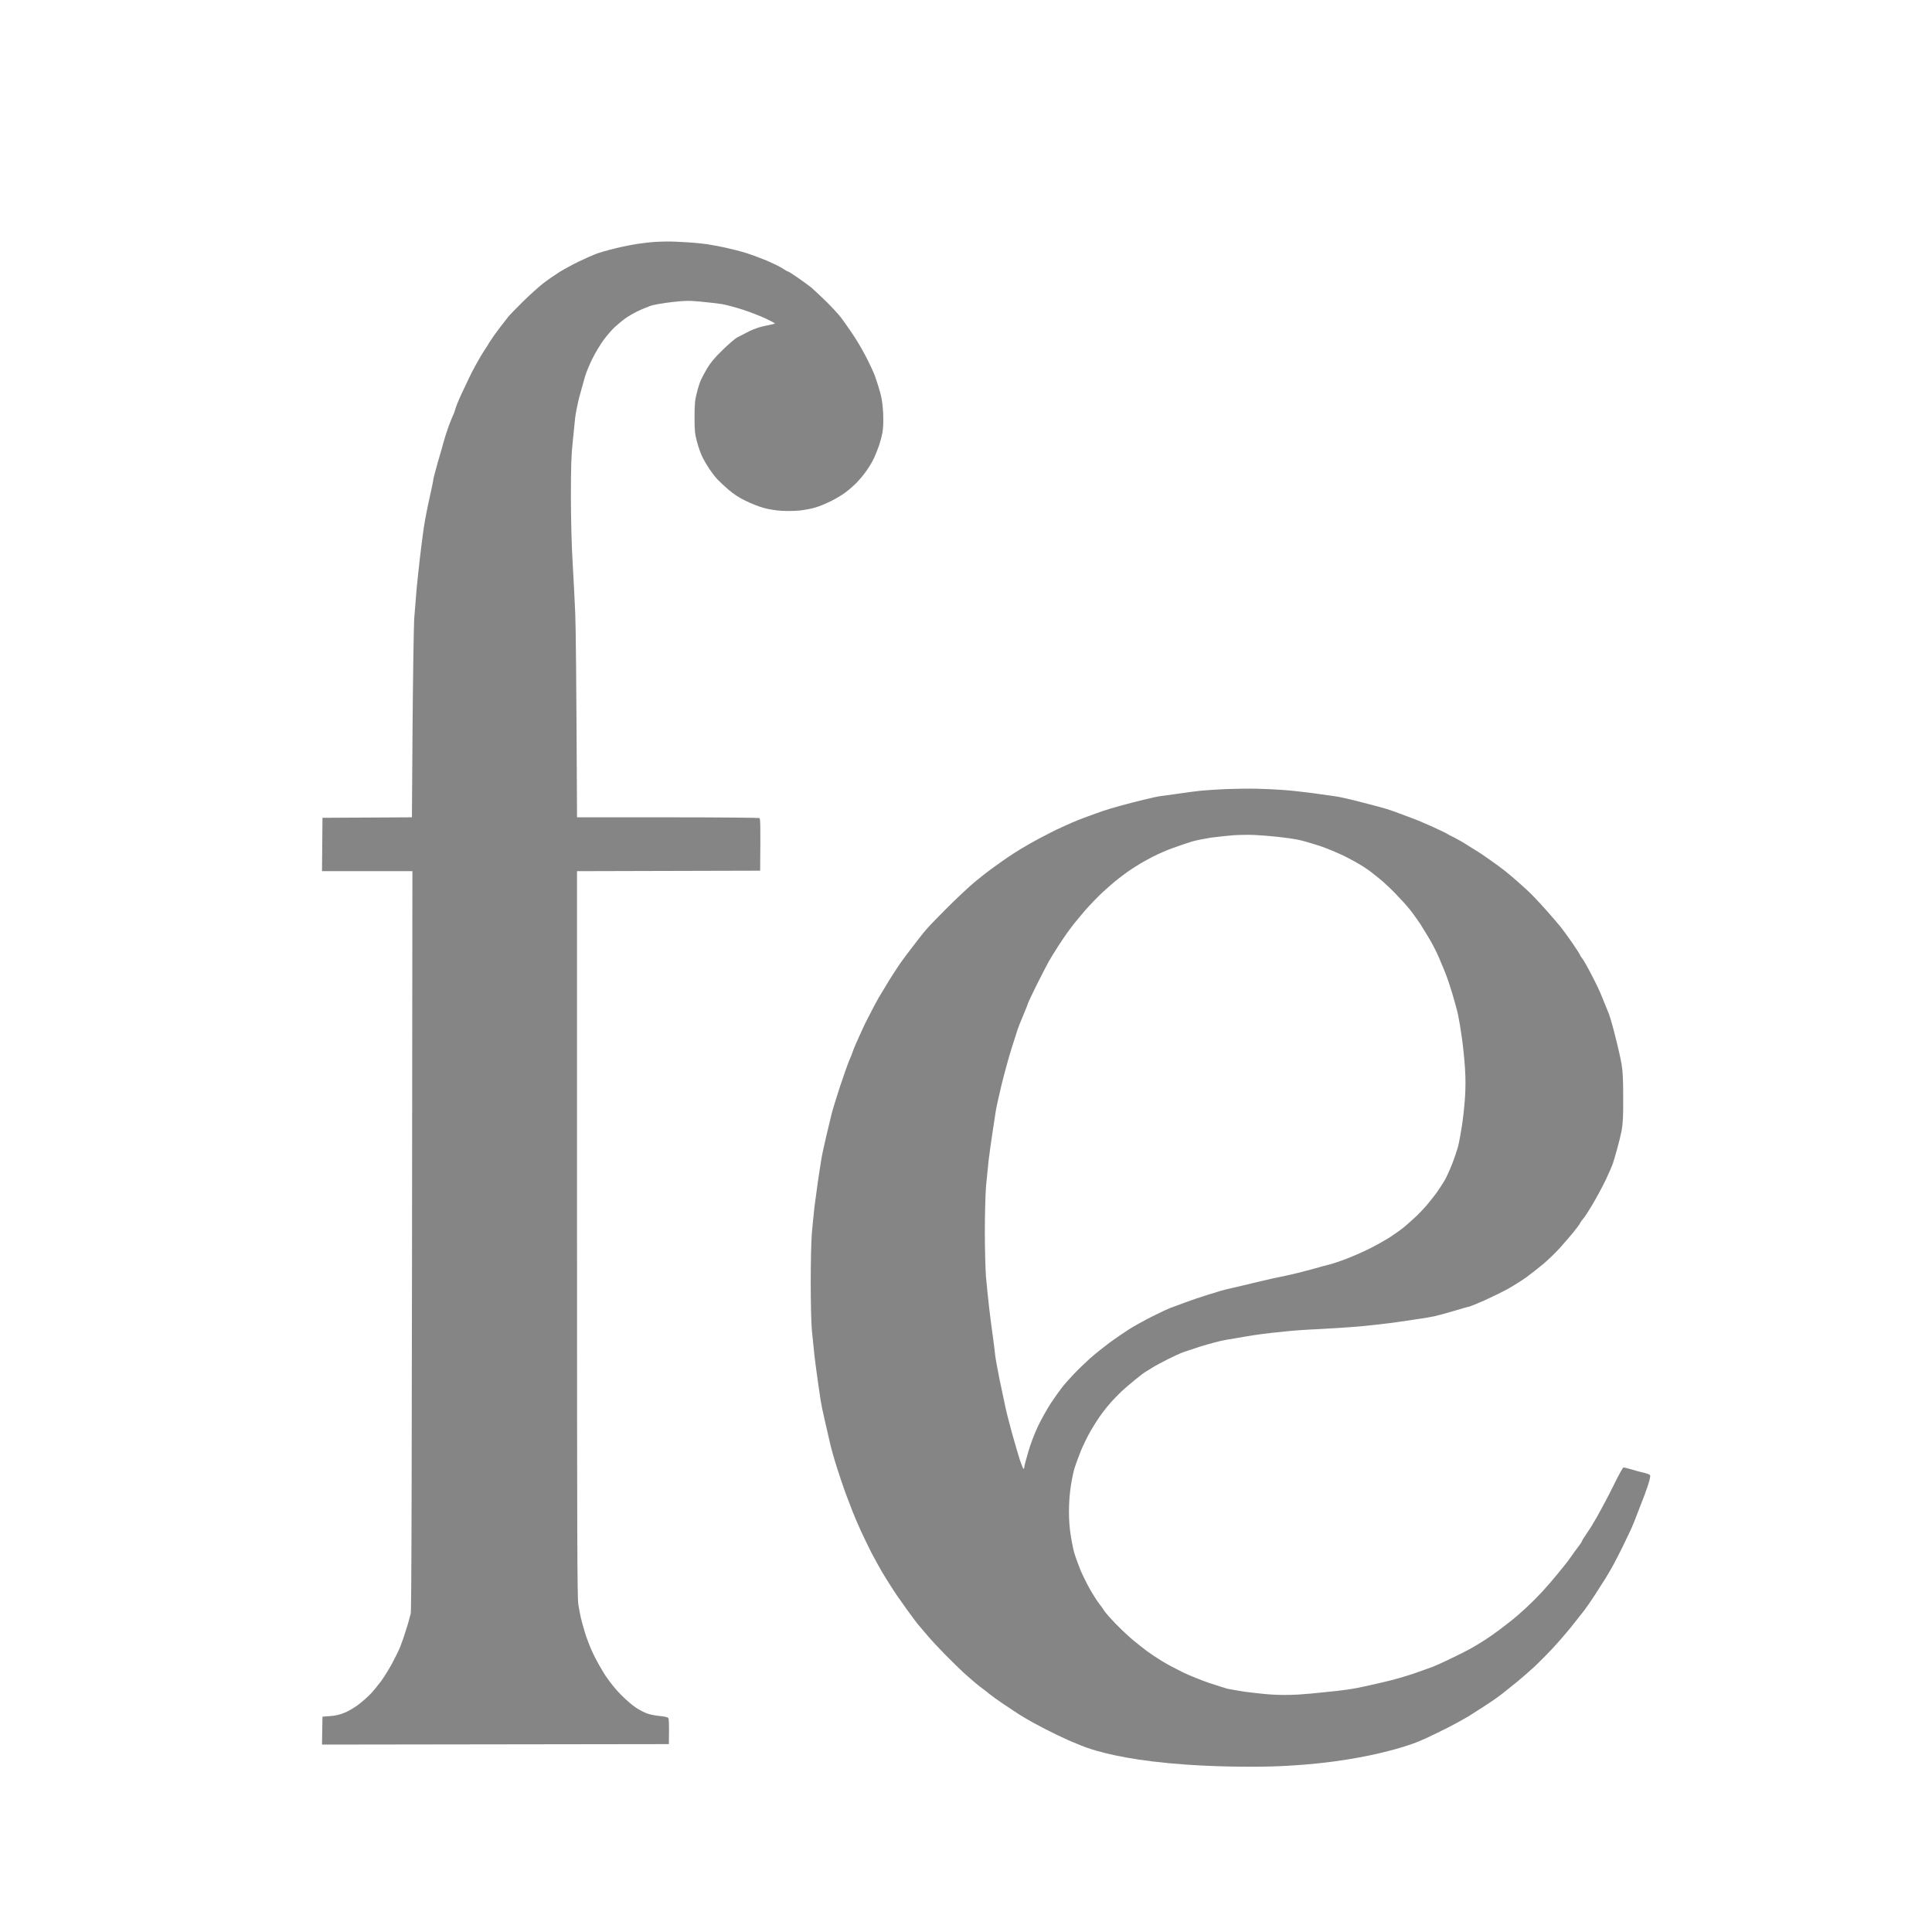
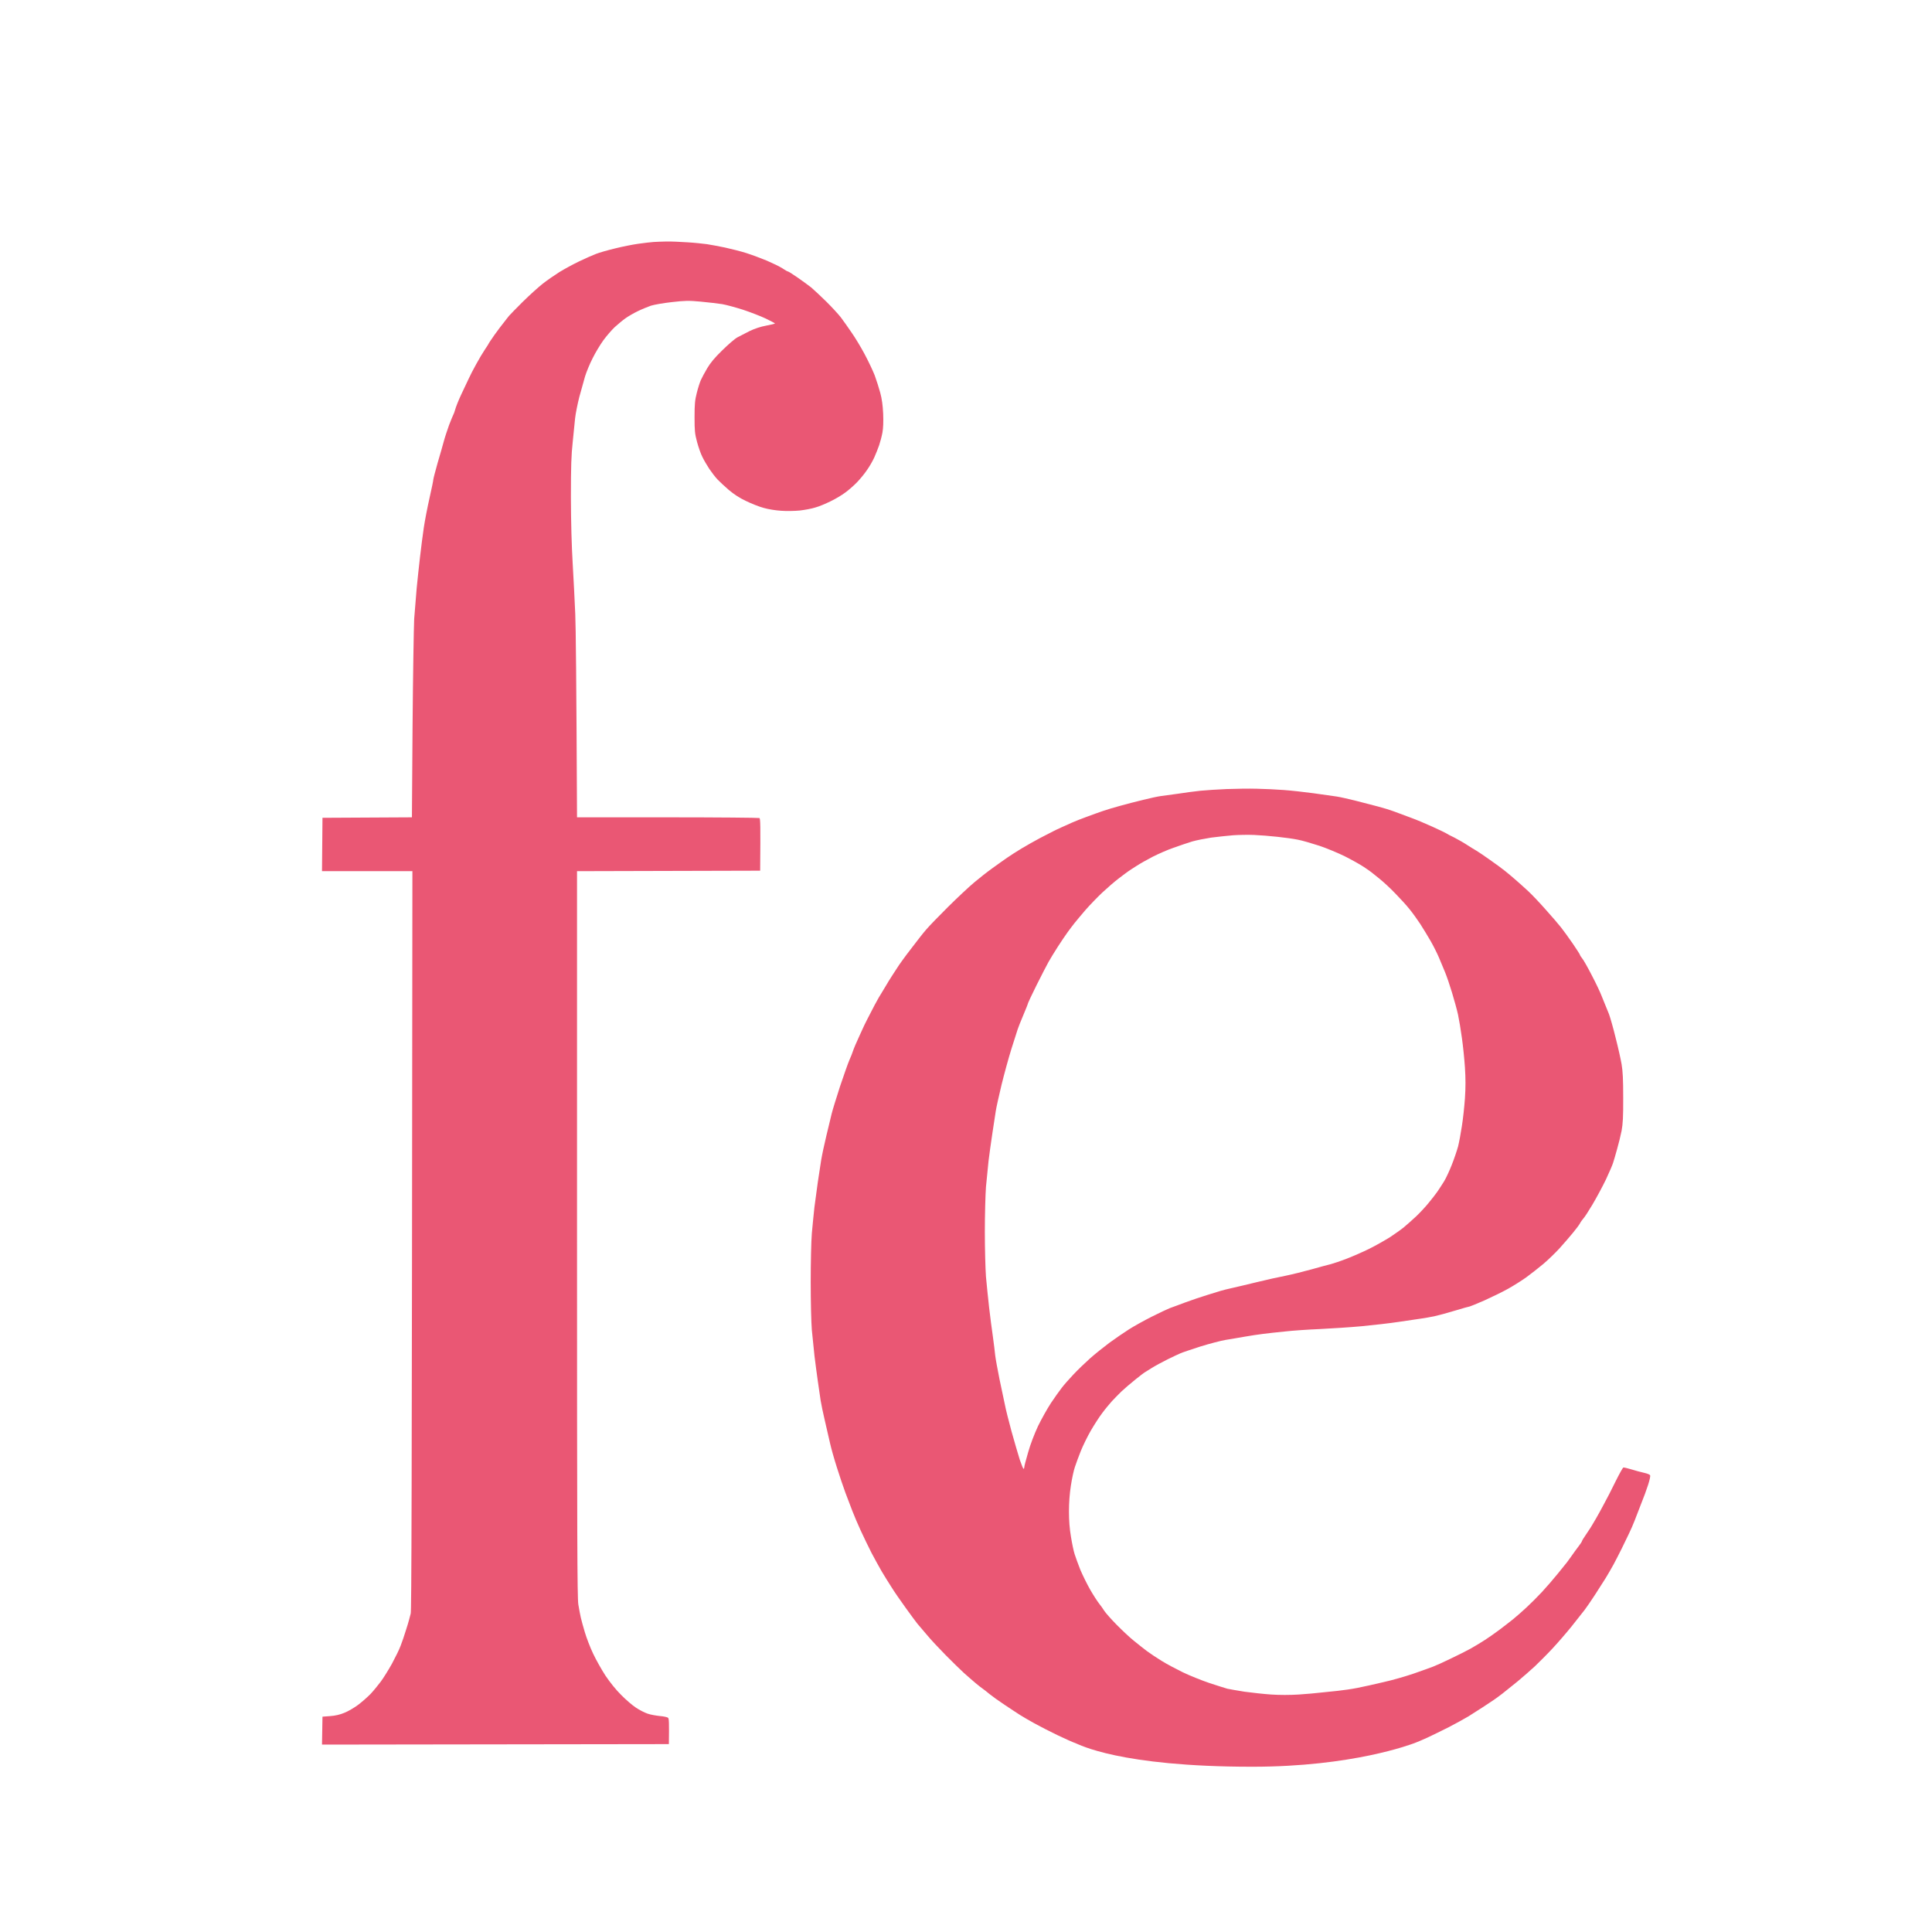
<svg xmlns="http://www.w3.org/2000/svg" width="24" height="24" viewBox="0 0 24 24" fill="none">
-   <path fill-rule="evenodd" clip-rule="evenodd" d="M8.279 3C8.335 2.999 8.452 3.004 8.539 3.01C8.627 3.015 8.735 3.027 8.781 3.033C8.828 3.04 8.928 3.059 9.006 3.075C9.084 3.092 9.203 3.122 9.272 3.144C9.341 3.166 9.454 3.208 9.526 3.238C9.598 3.269 9.685 3.311 9.719 3.333C9.752 3.356 9.784 3.373 9.79 3.373C9.795 3.373 9.847 3.405 9.904 3.445C9.962 3.485 10.04 3.542 10.076 3.57C10.111 3.6 10.196 3.679 10.265 3.747C10.334 3.815 10.414 3.903 10.445 3.942C10.474 3.981 10.534 4.065 10.578 4.13C10.623 4.194 10.696 4.315 10.741 4.4C10.786 4.484 10.842 4.602 10.866 4.663C10.888 4.724 10.92 4.823 10.935 4.88C10.955 4.954 10.966 5.032 10.971 5.138C10.975 5.238 10.972 5.319 10.962 5.373C10.954 5.418 10.935 5.489 10.921 5.531C10.906 5.574 10.879 5.642 10.86 5.684C10.841 5.726 10.802 5.794 10.772 5.836C10.744 5.879 10.688 5.947 10.649 5.988C10.61 6.029 10.544 6.087 10.501 6.118C10.459 6.15 10.377 6.199 10.318 6.227C10.259 6.256 10.175 6.292 10.129 6.304C10.083 6.319 9.995 6.335 9.934 6.342C9.873 6.348 9.769 6.35 9.704 6.345C9.637 6.341 9.542 6.326 9.485 6.309C9.429 6.294 9.331 6.255 9.266 6.223C9.187 6.186 9.117 6.14 9.053 6.086C9.003 6.043 8.939 5.983 8.912 5.955C8.886 5.927 8.841 5.869 8.812 5.826C8.784 5.784 8.745 5.717 8.726 5.678C8.706 5.639 8.676 5.555 8.659 5.49C8.631 5.386 8.628 5.352 8.628 5.18C8.628 5.017 8.633 4.97 8.656 4.88C8.67 4.823 8.693 4.751 8.706 4.722C8.719 4.693 8.754 4.627 8.785 4.575C8.824 4.509 8.877 4.444 8.971 4.353C9.043 4.282 9.128 4.208 9.16 4.191C9.193 4.173 9.261 4.138 9.313 4.112C9.374 4.083 9.447 4.058 9.518 4.045C9.577 4.034 9.627 4.022 9.627 4.018C9.627 4.015 9.576 3.988 9.512 3.957C9.448 3.927 9.322 3.878 9.231 3.848C9.14 3.819 9.023 3.787 8.971 3.778C8.919 3.77 8.799 3.756 8.705 3.747C8.552 3.733 8.512 3.734 8.344 3.753C8.238 3.765 8.124 3.785 8.084 3.798C8.045 3.812 7.973 3.841 7.924 3.865C7.876 3.888 7.806 3.928 7.771 3.953C7.735 3.978 7.675 4.029 7.636 4.064C7.598 4.1 7.534 4.174 7.494 4.229C7.454 4.285 7.394 4.384 7.361 4.452C7.326 4.52 7.285 4.62 7.268 4.675C7.252 4.73 7.22 4.846 7.196 4.933C7.174 5.02 7.15 5.14 7.144 5.197C7.138 5.255 7.124 5.39 7.114 5.496C7.097 5.649 7.092 5.792 7.092 6.177C7.093 6.496 7.101 6.778 7.114 6.998C7.124 7.182 7.14 7.464 7.146 7.625C7.153 7.787 7.16 8.422 7.168 10.153H8.294C8.913 10.153 9.427 10.158 9.434 10.162C9.446 10.168 9.448 10.246 9.443 10.816L7.168 10.822V15.323C7.168 19.116 7.171 19.84 7.184 19.93C7.194 19.988 7.207 20.062 7.215 20.094C7.222 20.127 7.245 20.208 7.265 20.276C7.285 20.344 7.33 20.462 7.367 20.54C7.403 20.617 7.473 20.741 7.521 20.815C7.577 20.898 7.651 20.991 7.718 21.057C7.776 21.116 7.858 21.186 7.901 21.214C7.943 21.242 8.007 21.275 8.043 21.287C8.078 21.3 8.148 21.312 8.196 21.317C8.245 21.321 8.292 21.331 8.3 21.34C8.31 21.35 8.313 21.398 8.309 21.666L4 21.672L4.006 21.325L4.1 21.318C4.164 21.314 4.223 21.3 4.278 21.277C4.324 21.259 4.401 21.214 4.449 21.178C4.498 21.141 4.567 21.08 4.603 21.043C4.639 21.005 4.695 20.936 4.729 20.891C4.762 20.847 4.825 20.746 4.868 20.669C4.91 20.591 4.96 20.49 4.976 20.446C4.994 20.401 5.026 20.307 5.047 20.237C5.07 20.168 5.093 20.081 5.102 20.044C5.112 19.993 5.116 18.869 5.123 10.822H4L4.006 10.159L5.117 10.153L5.125 9.018C5.13 8.393 5.14 7.796 5.145 7.69C5.153 7.583 5.167 7.412 5.176 7.308C5.186 7.205 5.205 7.028 5.218 6.916C5.231 6.803 5.252 6.639 5.265 6.552C5.278 6.465 5.31 6.3 5.336 6.185C5.362 6.071 5.383 5.968 5.383 5.956C5.383 5.946 5.408 5.852 5.437 5.748C5.468 5.645 5.502 5.523 5.514 5.479C5.526 5.433 5.556 5.344 5.579 5.279C5.604 5.215 5.628 5.156 5.632 5.15C5.637 5.143 5.647 5.115 5.655 5.086C5.663 5.056 5.695 4.974 5.728 4.904C5.761 4.832 5.803 4.743 5.822 4.705C5.839 4.666 5.882 4.584 5.916 4.523C5.949 4.462 5.997 4.381 6.023 4.343C6.047 4.307 6.069 4.274 6.069 4.271C6.069 4.267 6.102 4.219 6.142 4.161C6.182 4.105 6.234 4.036 6.258 4.007C6.28 3.977 6.31 3.941 6.323 3.924C6.336 3.909 6.413 3.829 6.494 3.749C6.576 3.668 6.687 3.568 6.74 3.526C6.794 3.483 6.888 3.419 6.947 3.381C7.007 3.344 7.117 3.284 7.192 3.248C7.266 3.212 7.362 3.17 7.404 3.154C7.447 3.137 7.553 3.107 7.641 3.086C7.728 3.064 7.858 3.038 7.93 3.028C8.002 3.018 8.088 3.008 8.12 3.006C8.153 3.004 8.224 3.001 8.279 3ZM15.614 9.798C15.712 9.8 15.863 9.807 15.951 9.814C16.038 9.82 16.204 9.839 16.317 9.854C16.431 9.87 16.562 9.888 16.607 9.895C16.652 9.902 16.762 9.927 16.849 9.949C16.937 9.971 17.056 10.003 17.115 10.018C17.174 10.033 17.266 10.061 17.322 10.082C17.378 10.102 17.47 10.138 17.529 10.159C17.588 10.18 17.707 10.23 17.795 10.27C17.882 10.31 17.96 10.347 17.966 10.352C17.972 10.357 18.018 10.382 18.067 10.405C18.115 10.43 18.187 10.471 18.226 10.497C18.265 10.522 18.317 10.555 18.341 10.568C18.364 10.582 18.443 10.634 18.512 10.684C18.582 10.733 18.664 10.793 18.693 10.817C18.723 10.84 18.784 10.892 18.829 10.931C18.874 10.97 18.946 11.035 18.988 11.074C19.029 11.112 19.125 11.213 19.2 11.298C19.276 11.382 19.362 11.483 19.392 11.521C19.422 11.559 19.488 11.65 19.537 11.721C19.587 11.794 19.627 11.857 19.627 11.862C19.627 11.868 19.64 11.887 19.655 11.906C19.671 11.925 19.725 12.02 19.775 12.118C19.826 12.214 19.879 12.328 19.895 12.37C19.911 12.412 19.931 12.461 19.94 12.481C19.948 12.5 19.97 12.553 19.988 12.599C20.004 12.643 20.042 12.776 20.07 12.892C20.1 13.008 20.133 13.156 20.144 13.22C20.159 13.31 20.164 13.406 20.164 13.637C20.165 13.874 20.16 13.959 20.144 14.047C20.132 14.108 20.106 14.214 20.086 14.282C20.067 14.35 20.046 14.424 20.038 14.446C20.032 14.468 19.992 14.561 19.95 14.651C19.906 14.742 19.831 14.881 19.783 14.962C19.735 15.043 19.684 15.122 19.668 15.138C19.654 15.155 19.635 15.18 19.627 15.197C19.619 15.213 19.58 15.266 19.54 15.314C19.5 15.362 19.426 15.449 19.374 15.506C19.321 15.564 19.231 15.651 19.172 15.701C19.113 15.75 19.018 15.825 18.959 15.868C18.9 15.91 18.799 15.973 18.735 16.009C18.669 16.046 18.538 16.11 18.443 16.153C18.346 16.195 18.264 16.229 18.259 16.229C18.253 16.229 18.173 16.251 18.078 16.28C17.984 16.309 17.867 16.34 17.818 16.351C17.77 16.361 17.695 16.374 17.653 16.38C17.61 16.387 17.485 16.405 17.375 16.421C17.265 16.438 17.057 16.461 16.914 16.475C16.771 16.488 16.537 16.503 16.394 16.51C16.251 16.516 16.057 16.529 15.963 16.54C15.868 16.549 15.746 16.563 15.691 16.57C15.635 16.576 15.531 16.593 15.46 16.605C15.389 16.617 15.283 16.636 15.224 16.645C15.165 16.655 15.024 16.692 14.911 16.727C14.797 16.764 14.685 16.801 14.662 16.812C14.64 16.821 14.568 16.855 14.503 16.887C14.438 16.919 14.348 16.968 14.302 16.997C14.256 17.026 14.217 17.05 14.217 17.05C14.214 17.05 14.164 17.089 14.104 17.137C14.044 17.185 13.965 17.253 13.929 17.287C13.894 17.321 13.841 17.376 13.811 17.408C13.782 17.441 13.727 17.506 13.692 17.554C13.655 17.602 13.592 17.701 13.551 17.771C13.51 17.842 13.454 17.956 13.427 18.023C13.4 18.092 13.366 18.181 13.353 18.223C13.338 18.265 13.316 18.369 13.303 18.454C13.287 18.556 13.279 18.668 13.279 18.777C13.279 18.89 13.287 18.992 13.304 19.091C13.317 19.172 13.337 19.269 13.35 19.308C13.362 19.347 13.394 19.433 13.421 19.502C13.45 19.57 13.504 19.68 13.543 19.748C13.582 19.816 13.632 19.892 13.652 19.918C13.673 19.944 13.703 19.986 13.719 20.012C13.736 20.038 13.804 20.115 13.871 20.183C13.939 20.252 14.036 20.343 14.085 20.382C14.135 20.423 14.21 20.482 14.251 20.513C14.292 20.543 14.373 20.597 14.432 20.633C14.491 20.67 14.608 20.732 14.692 20.773C14.776 20.814 14.926 20.874 15.023 20.907C15.121 20.939 15.221 20.971 15.247 20.978C15.273 20.984 15.369 21 15.46 21.015C15.551 21.027 15.7 21.044 15.791 21.05C15.896 21.057 16.022 21.057 16.134 21.05C16.232 21.043 16.354 21.033 16.406 21.026C16.458 21.02 16.554 21.01 16.619 21.004C16.684 20.997 16.792 20.982 16.861 20.968C16.93 20.955 17.076 20.922 17.186 20.896C17.296 20.872 17.464 20.823 17.558 20.791C17.653 20.758 17.762 20.719 17.801 20.704C17.84 20.689 17.938 20.645 18.019 20.605C18.101 20.567 18.212 20.51 18.268 20.48C18.323 20.449 18.402 20.401 18.445 20.373C18.488 20.346 18.567 20.29 18.621 20.25C18.675 20.209 18.756 20.147 18.798 20.113C18.841 20.077 18.917 20.012 18.965 19.966C19.014 19.921 19.099 19.836 19.153 19.778C19.207 19.72 19.297 19.616 19.352 19.548C19.406 19.48 19.457 19.417 19.465 19.408C19.473 19.398 19.498 19.363 19.521 19.331C19.543 19.299 19.581 19.246 19.606 19.214C19.631 19.181 19.651 19.152 19.651 19.146C19.651 19.141 19.675 19.1 19.707 19.055C19.738 19.009 19.767 18.965 19.771 18.957C19.775 18.95 19.8 18.907 19.827 18.862C19.853 18.818 19.898 18.735 19.927 18.68C19.957 18.625 20.021 18.503 20.067 18.407C20.114 18.312 20.159 18.232 20.165 18.23C20.171 18.228 20.217 18.238 20.265 18.253C20.314 18.269 20.386 18.287 20.424 18.296C20.465 18.305 20.496 18.318 20.499 18.328C20.503 18.338 20.491 18.391 20.473 18.446C20.456 18.501 20.417 18.607 20.387 18.68C20.358 18.754 20.321 18.849 20.305 18.892C20.289 18.934 20.258 19.005 20.236 19.05C20.215 19.094 20.174 19.177 20.148 19.232C20.121 19.287 20.075 19.376 20.046 19.431C20.016 19.486 19.97 19.565 19.944 19.607C19.917 19.649 19.858 19.742 19.813 19.812C19.767 19.883 19.709 19.967 19.684 20C19.659 20.032 19.586 20.124 19.522 20.205C19.457 20.286 19.349 20.41 19.282 20.482C19.215 20.554 19.117 20.651 19.066 20.7C19.014 20.748 18.917 20.833 18.852 20.887C18.785 20.941 18.701 21.009 18.664 21.038C18.627 21.067 18.576 21.104 18.552 21.12C18.528 21.137 18.467 21.175 18.419 21.208C18.369 21.24 18.29 21.291 18.242 21.321C18.194 21.35 18.083 21.411 17.996 21.456C17.908 21.5 17.789 21.559 17.73 21.586C17.671 21.613 17.6 21.643 17.57 21.654C17.523 21.67 16.802 21.947 15.556 21.947C13.905 21.947 13.402 21.669 13.36 21.654C13.331 21.645 13.232 21.6 13.137 21.555C13.043 21.51 12.913 21.443 12.848 21.407C12.783 21.371 12.704 21.325 12.671 21.304C12.639 21.283 12.552 21.227 12.481 21.179C12.41 21.132 12.325 21.071 12.292 21.044C12.26 21.017 12.223 20.988 12.208 20.978C12.194 20.969 12.155 20.938 12.12 20.909C12.085 20.88 12.019 20.822 11.973 20.781C11.928 20.739 11.824 20.639 11.745 20.558C11.665 20.477 11.559 20.364 11.511 20.305C11.461 20.246 11.41 20.186 11.396 20.17C11.383 20.154 11.318 20.067 11.252 19.975C11.187 19.885 11.105 19.767 11.071 19.711C11.037 19.657 10.982 19.571 10.952 19.519C10.921 19.467 10.866 19.364 10.826 19.29C10.789 19.216 10.728 19.092 10.693 19.015C10.657 18.937 10.611 18.829 10.59 18.774C10.569 18.719 10.53 18.616 10.503 18.546C10.477 18.475 10.428 18.332 10.396 18.229C10.363 18.126 10.326 17.994 10.313 17.936C10.3 17.877 10.271 17.75 10.248 17.654C10.225 17.557 10.201 17.441 10.194 17.396C10.188 17.351 10.172 17.242 10.159 17.155C10.147 17.069 10.128 16.929 10.118 16.845C10.109 16.76 10.094 16.616 10.085 16.522C10.077 16.425 10.071 16.169 10.071 15.924C10.071 15.687 10.077 15.417 10.085 15.32C10.094 15.223 10.108 15.078 10.117 14.997C10.128 14.916 10.146 14.777 10.159 14.686C10.172 14.596 10.191 14.472 10.201 14.411C10.211 14.35 10.24 14.213 10.266 14.106C10.292 13.999 10.32 13.878 10.331 13.836C10.341 13.794 10.388 13.641 10.435 13.496C10.484 13.35 10.536 13.203 10.552 13.167C10.568 13.132 10.588 13.082 10.596 13.056C10.604 13.03 10.642 12.94 10.681 12.857C10.719 12.772 10.761 12.683 10.776 12.657C10.789 12.631 10.829 12.555 10.864 12.487C10.9 12.419 10.939 12.351 10.951 12.335C10.962 12.318 10.986 12.278 11.004 12.247C11.023 12.214 11.056 12.16 11.079 12.125C11.103 12.089 11.131 12.045 11.144 12.025C11.156 12.005 11.184 11.965 11.205 11.936C11.226 11.906 11.287 11.824 11.342 11.754C11.395 11.684 11.468 11.59 11.505 11.548C11.542 11.504 11.665 11.377 11.778 11.265C11.892 11.152 12.038 11.015 12.103 10.961C12.168 10.906 12.269 10.827 12.328 10.785C12.387 10.743 12.468 10.684 12.511 10.655C12.553 10.626 12.635 10.573 12.694 10.538C12.753 10.502 12.854 10.446 12.919 10.411C12.984 10.377 13.056 10.341 13.078 10.329C13.101 10.317 13.149 10.294 13.185 10.278C13.22 10.262 13.282 10.235 13.321 10.217C13.36 10.2 13.442 10.167 13.504 10.145C13.565 10.122 13.653 10.091 13.699 10.075C13.745 10.059 13.841 10.03 13.912 10.011C13.983 9.991 14.114 9.957 14.201 9.936C14.289 9.914 14.388 9.893 14.42 9.889C14.453 9.885 14.549 9.871 14.633 9.86C14.717 9.847 14.842 9.83 14.911 9.823C14.979 9.816 15.124 9.807 15.236 9.802C15.347 9.798 15.517 9.795 15.614 9.798ZM15.046 10.405C14.969 10.417 14.862 10.438 14.81 10.453C14.758 10.469 14.654 10.504 14.579 10.531C14.505 10.556 14.388 10.608 14.319 10.643C14.251 10.678 14.161 10.729 14.118 10.757C14.076 10.784 14.03 10.813 14.017 10.823C14.003 10.832 13.95 10.872 13.899 10.911C13.847 10.95 13.756 11.029 13.694 11.087C13.633 11.144 13.537 11.244 13.481 11.308C13.426 11.373 13.366 11.444 13.348 11.467C13.33 11.489 13.293 11.539 13.264 11.578C13.236 11.617 13.18 11.699 13.141 11.76C13.102 11.821 13.05 11.905 13.026 11.948C13.003 11.99 12.935 12.12 12.877 12.237C12.818 12.356 12.771 12.456 12.771 12.46C12.771 12.466 12.745 12.533 12.712 12.61C12.679 12.688 12.648 12.766 12.642 12.786C12.636 12.805 12.602 12.914 12.565 13.027C12.53 13.139 12.474 13.343 12.441 13.478C12.409 13.613 12.376 13.759 12.37 13.801C12.363 13.843 12.344 13.966 12.328 14.076C12.311 14.186 12.29 14.342 12.28 14.422C12.271 14.504 12.257 14.648 12.248 14.745C12.241 14.841 12.234 15.092 12.234 15.302C12.234 15.512 12.241 15.762 12.248 15.859C12.257 15.956 12.274 16.128 12.287 16.241C12.3 16.353 12.321 16.517 12.334 16.604C12.345 16.691 12.36 16.797 12.363 16.839C12.368 16.881 12.392 17.012 12.416 17.132C12.441 17.252 12.471 17.394 12.483 17.449C12.493 17.504 12.531 17.654 12.566 17.783C12.602 17.912 12.648 18.069 12.668 18.133C12.689 18.195 12.71 18.246 12.715 18.246C12.72 18.246 12.724 18.237 12.724 18.225C12.724 18.215 12.745 18.131 12.772 18.041C12.8 17.941 12.849 17.814 12.895 17.715C12.938 17.627 13.01 17.498 13.056 17.428C13.103 17.358 13.163 17.273 13.191 17.238C13.218 17.202 13.283 17.129 13.334 17.075C13.384 17.021 13.478 16.931 13.539 16.876C13.601 16.821 13.711 16.733 13.782 16.68C13.853 16.628 13.963 16.553 14.024 16.514C14.085 16.475 14.213 16.404 14.308 16.356C14.402 16.309 14.503 16.261 14.532 16.25C14.562 16.239 14.649 16.208 14.727 16.178C14.805 16.149 14.925 16.109 14.993 16.088C15.062 16.067 15.139 16.044 15.165 16.035C15.191 16.027 15.255 16.011 15.306 16C15.358 15.988 15.497 15.956 15.614 15.927C15.731 15.898 15.89 15.863 15.969 15.848C16.047 15.832 16.193 15.796 16.294 15.768C16.394 15.74 16.502 15.71 16.534 15.703C16.564 15.695 16.652 15.666 16.729 15.636C16.804 15.607 16.933 15.551 17.013 15.511C17.095 15.47 17.209 15.405 17.268 15.368C17.327 15.329 17.405 15.274 17.44 15.245C17.476 15.215 17.544 15.155 17.593 15.109C17.64 15.064 17.71 14.989 17.746 14.944C17.784 14.899 17.833 14.835 17.855 14.804C17.878 14.771 17.915 14.713 17.939 14.675C17.963 14.636 18.006 14.543 18.035 14.469C18.064 14.396 18.099 14.292 18.113 14.241C18.126 14.189 18.147 14.075 18.16 13.989C18.174 13.902 18.191 13.746 18.198 13.643C18.207 13.508 18.207 13.401 18.198 13.261C18.191 13.155 18.174 12.988 18.16 12.892C18.147 12.794 18.125 12.665 18.112 12.604C18.099 12.543 18.064 12.419 18.037 12.329C18.01 12.239 17.971 12.125 17.951 12.077C17.931 12.028 17.896 11.946 17.875 11.895C17.853 11.843 17.807 11.751 17.772 11.69C17.737 11.629 17.679 11.534 17.643 11.478C17.607 11.423 17.548 11.341 17.512 11.297C17.476 11.251 17.396 11.163 17.334 11.1C17.272 11.035 17.184 10.954 17.139 10.918C17.094 10.881 17.048 10.845 17.038 10.837C17.029 10.829 16.985 10.798 16.941 10.769C16.896 10.739 16.794 10.682 16.711 10.64C16.627 10.598 16.483 10.538 16.388 10.506C16.294 10.476 16.174 10.44 16.122 10.431C16.07 10.42 15.956 10.404 15.868 10.395C15.78 10.385 15.649 10.375 15.578 10.372C15.508 10.369 15.389 10.371 15.318 10.376C15.247 10.382 15.124 10.395 15.046 10.405Z" fill="#858585" />
+   <path fill-rule="evenodd" clip-rule="evenodd" d="M8.279 3C8.335 2.999 8.452 3.004 8.539 3.01C8.627 3.015 8.735 3.027 8.781 3.033C8.828 3.04 8.928 3.059 9.006 3.075C9.084 3.092 9.203 3.122 9.272 3.144C9.341 3.166 9.454 3.208 9.526 3.238C9.598 3.269 9.685 3.311 9.719 3.333C9.752 3.356 9.784 3.373 9.79 3.373C9.795 3.373 9.847 3.405 9.904 3.445C9.962 3.485 10.04 3.542 10.076 3.57C10.111 3.6 10.196 3.679 10.265 3.747C10.334 3.815 10.414 3.903 10.445 3.942C10.474 3.981 10.534 4.065 10.578 4.13C10.623 4.194 10.696 4.315 10.741 4.4C10.786 4.484 10.842 4.602 10.866 4.663C10.888 4.724 10.92 4.823 10.935 4.88C10.955 4.954 10.966 5.032 10.971 5.138C10.975 5.238 10.972 5.319 10.962 5.373C10.954 5.418 10.935 5.489 10.921 5.531C10.906 5.574 10.879 5.642 10.86 5.684C10.841 5.726 10.802 5.794 10.772 5.836C10.744 5.879 10.688 5.947 10.649 5.988C10.61 6.029 10.544 6.087 10.501 6.118C10.459 6.15 10.377 6.199 10.318 6.227C10.259 6.256 10.175 6.292 10.129 6.304C10.083 6.319 9.995 6.335 9.934 6.342C9.873 6.348 9.769 6.35 9.704 6.345C9.637 6.341 9.542 6.326 9.485 6.309C9.429 6.294 9.331 6.255 9.266 6.223C9.187 6.186 9.117 6.14 9.053 6.086C9.003 6.043 8.939 5.983 8.912 5.955C8.886 5.927 8.841 5.869 8.812 5.826C8.784 5.784 8.745 5.717 8.726 5.678C8.706 5.639 8.676 5.555 8.659 5.49C8.631 5.386 8.628 5.352 8.628 5.18C8.628 5.017 8.633 4.97 8.656 4.88C8.67 4.823 8.693 4.751 8.706 4.722C8.719 4.693 8.754 4.627 8.785 4.575C8.824 4.509 8.877 4.444 8.971 4.353C9.043 4.282 9.128 4.208 9.16 4.191C9.193 4.173 9.261 4.138 9.313 4.112C9.374 4.083 9.447 4.058 9.518 4.045C9.577 4.034 9.627 4.022 9.627 4.018C9.627 4.015 9.576 3.988 9.512 3.957C9.448 3.927 9.322 3.878 9.231 3.848C9.14 3.819 9.023 3.787 8.971 3.778C8.919 3.77 8.799 3.756 8.705 3.747C8.552 3.733 8.512 3.734 8.344 3.753C8.238 3.765 8.124 3.785 8.084 3.798C8.045 3.812 7.973 3.841 7.924 3.865C7.876 3.888 7.806 3.928 7.771 3.953C7.735 3.978 7.675 4.029 7.636 4.064C7.598 4.1 7.534 4.174 7.494 4.229C7.454 4.285 7.394 4.384 7.361 4.452C7.326 4.52 7.285 4.62 7.268 4.675C7.252 4.73 7.22 4.846 7.196 4.933C7.174 5.02 7.15 5.14 7.144 5.197C7.138 5.255 7.124 5.39 7.114 5.496C7.097 5.649 7.092 5.792 7.092 6.177C7.093 6.496 7.101 6.778 7.114 6.998C7.124 7.182 7.14 7.464 7.146 7.625C7.153 7.787 7.16 8.422 7.168 10.153H8.294C8.913 10.153 9.427 10.158 9.434 10.162C9.446 10.168 9.448 10.246 9.443 10.816L7.168 10.822V15.323C7.168 19.116 7.171 19.84 7.184 19.93C7.194 19.988 7.207 20.062 7.215 20.094C7.222 20.127 7.245 20.208 7.265 20.276C7.285 20.344 7.33 20.462 7.367 20.54C7.403 20.617 7.473 20.741 7.521 20.815C7.577 20.898 7.651 20.991 7.718 21.057C7.776 21.116 7.858 21.186 7.901 21.214C7.943 21.242 8.007 21.275 8.043 21.287C8.078 21.3 8.148 21.312 8.196 21.317C8.245 21.321 8.292 21.331 8.3 21.34C8.31 21.35 8.313 21.398 8.309 21.666L4 21.672L4.006 21.325L4.1 21.318C4.164 21.314 4.223 21.3 4.278 21.277C4.324 21.259 4.401 21.214 4.449 21.178C4.498 21.141 4.567 21.08 4.603 21.043C4.639 21.005 4.695 20.936 4.729 20.891C4.762 20.847 4.825 20.746 4.868 20.669C4.91 20.591 4.96 20.49 4.976 20.446C4.994 20.401 5.026 20.307 5.047 20.237C5.07 20.168 5.093 20.081 5.102 20.044C5.112 19.993 5.116 18.869 5.123 10.822H4L4.006 10.159L5.117 10.153L5.125 9.018C5.13 8.393 5.14 7.796 5.145 7.69C5.153 7.583 5.167 7.412 5.176 7.308C5.186 7.205 5.205 7.028 5.218 6.916C5.231 6.803 5.252 6.639 5.265 6.552C5.278 6.465 5.31 6.3 5.336 6.185C5.362 6.071 5.383 5.968 5.383 5.956C5.383 5.946 5.408 5.852 5.437 5.748C5.468 5.645 5.502 5.523 5.514 5.479C5.526 5.433 5.556 5.344 5.579 5.279C5.604 5.215 5.628 5.156 5.632 5.15C5.637 5.143 5.647 5.115 5.655 5.086C5.663 5.056 5.695 4.974 5.728 4.904C5.761 4.832 5.803 4.743 5.822 4.705C5.839 4.666 5.882 4.584 5.916 4.523C5.949 4.462 5.997 4.381 6.023 4.343C6.047 4.307 6.069 4.274 6.069 4.271C6.069 4.267 6.102 4.219 6.142 4.161C6.182 4.105 6.234 4.036 6.258 4.007C6.28 3.977 6.31 3.941 6.323 3.924C6.336 3.909 6.413 3.829 6.494 3.749C6.576 3.668 6.687 3.568 6.74 3.526C6.794 3.483 6.888 3.419 6.947 3.381C7.007 3.344 7.117 3.284 7.192 3.248C7.266 3.212 7.362 3.17 7.404 3.154C7.447 3.137 7.553 3.107 7.641 3.086C7.728 3.064 7.858 3.038 7.93 3.028C8.002 3.018 8.088 3.008 8.12 3.006C8.153 3.004 8.224 3.001 8.279 3ZM15.614 9.798C15.712 9.8 15.863 9.807 15.951 9.814C16.038 9.82 16.204 9.839 16.317 9.854C16.431 9.87 16.562 9.888 16.607 9.895C16.652 9.902 16.762 9.927 16.849 9.949C16.937 9.971 17.056 10.003 17.115 10.018C17.174 10.033 17.266 10.061 17.322 10.082C17.378 10.102 17.47 10.138 17.529 10.159C17.588 10.18 17.707 10.23 17.795 10.27C17.882 10.31 17.96 10.347 17.966 10.352C17.972 10.357 18.018 10.382 18.067 10.405C18.115 10.43 18.187 10.471 18.226 10.497C18.265 10.522 18.317 10.555 18.341 10.568C18.364 10.582 18.443 10.634 18.512 10.684C18.582 10.733 18.664 10.793 18.693 10.817C18.723 10.84 18.784 10.892 18.829 10.931C18.874 10.97 18.946 11.035 18.988 11.074C19.029 11.112 19.125 11.213 19.2 11.298C19.276 11.382 19.362 11.483 19.392 11.521C19.422 11.559 19.488 11.65 19.537 11.721C19.587 11.794 19.627 11.857 19.627 11.862C19.627 11.868 19.64 11.887 19.655 11.906C19.671 11.925 19.725 12.02 19.775 12.118C19.826 12.214 19.879 12.328 19.895 12.37C19.911 12.412 19.931 12.461 19.94 12.481C19.948 12.5 19.97 12.553 19.988 12.599C20.004 12.643 20.042 12.776 20.07 12.892C20.1 13.008 20.133 13.156 20.144 13.22C20.159 13.31 20.164 13.406 20.164 13.637C20.165 13.874 20.16 13.959 20.144 14.047C20.132 14.108 20.106 14.214 20.086 14.282C20.067 14.35 20.046 14.424 20.038 14.446C20.032 14.468 19.992 14.561 19.95 14.651C19.906 14.742 19.831 14.881 19.783 14.962C19.735 15.043 19.684 15.122 19.668 15.138C19.654 15.155 19.635 15.18 19.627 15.197C19.619 15.213 19.58 15.266 19.54 15.314C19.5 15.362 19.426 15.449 19.374 15.506C19.321 15.564 19.231 15.651 19.172 15.701C19.113 15.75 19.018 15.825 18.959 15.868C18.9 15.91 18.799 15.973 18.735 16.009C18.669 16.046 18.538 16.11 18.443 16.153C18.346 16.195 18.264 16.229 18.259 16.229C18.253 16.229 18.173 16.251 18.078 16.28C17.984 16.309 17.867 16.34 17.818 16.351C17.77 16.361 17.695 16.374 17.653 16.38C17.61 16.387 17.485 16.405 17.375 16.421C17.265 16.438 17.057 16.461 16.914 16.475C16.771 16.488 16.537 16.503 16.394 16.51C16.251 16.516 16.057 16.529 15.963 16.54C15.868 16.549 15.746 16.563 15.691 16.57C15.635 16.576 15.531 16.593 15.46 16.605C15.389 16.617 15.283 16.636 15.224 16.645C15.165 16.655 15.024 16.692 14.911 16.727C14.797 16.764 14.685 16.801 14.662 16.812C14.64 16.821 14.568 16.855 14.503 16.887C14.438 16.919 14.348 16.968 14.302 16.997C14.256 17.026 14.217 17.05 14.217 17.05C14.214 17.05 14.164 17.089 14.104 17.137C14.044 17.185 13.965 17.253 13.929 17.287C13.894 17.321 13.841 17.376 13.811 17.408C13.782 17.441 13.727 17.506 13.692 17.554C13.655 17.602 13.592 17.701 13.551 17.771C13.51 17.842 13.454 17.956 13.427 18.023C13.4 18.092 13.366 18.181 13.353 18.223C13.338 18.265 13.316 18.369 13.303 18.454C13.287 18.556 13.279 18.668 13.279 18.777C13.279 18.89 13.287 18.992 13.304 19.091C13.317 19.172 13.337 19.269 13.35 19.308C13.362 19.347 13.394 19.433 13.421 19.502C13.45 19.57 13.504 19.68 13.543 19.748C13.582 19.816 13.632 19.892 13.652 19.918C13.673 19.944 13.703 19.986 13.719 20.012C13.736 20.038 13.804 20.115 13.871 20.183C13.939 20.252 14.036 20.343 14.085 20.382C14.135 20.423 14.21 20.482 14.251 20.513C14.292 20.543 14.373 20.597 14.432 20.633C14.491 20.67 14.608 20.732 14.692 20.773C14.776 20.814 14.926 20.874 15.023 20.907C15.121 20.939 15.221 20.971 15.247 20.978C15.273 20.984 15.369 21 15.46 21.015C15.551 21.027 15.7 21.044 15.791 21.05C15.896 21.057 16.022 21.057 16.134 21.05C16.232 21.043 16.354 21.033 16.406 21.026C16.458 21.02 16.554 21.01 16.619 21.004C16.684 20.997 16.792 20.982 16.861 20.968C16.93 20.955 17.076 20.922 17.186 20.896C17.296 20.872 17.464 20.823 17.558 20.791C17.653 20.758 17.762 20.719 17.801 20.704C17.84 20.689 17.938 20.645 18.019 20.605C18.101 20.567 18.212 20.51 18.268 20.48C18.323 20.449 18.402 20.401 18.445 20.373C18.488 20.346 18.567 20.29 18.621 20.25C18.675 20.209 18.756 20.147 18.798 20.113C18.841 20.077 18.917 20.012 18.965 19.966C19.014 19.921 19.099 19.836 19.153 19.778C19.207 19.72 19.297 19.616 19.352 19.548C19.406 19.48 19.457 19.417 19.465 19.408C19.473 19.398 19.498 19.363 19.521 19.331C19.543 19.299 19.581 19.246 19.606 19.214C19.631 19.181 19.651 19.152 19.651 19.146C19.651 19.141 19.675 19.1 19.707 19.055C19.738 19.009 19.767 18.965 19.771 18.957C19.775 18.95 19.8 18.907 19.827 18.862C19.853 18.818 19.898 18.735 19.927 18.68C19.957 18.625 20.021 18.503 20.067 18.407C20.114 18.312 20.159 18.232 20.165 18.23C20.171 18.228 20.217 18.238 20.265 18.253C20.314 18.269 20.386 18.287 20.424 18.296C20.465 18.305 20.496 18.318 20.499 18.328C20.503 18.338 20.491 18.391 20.473 18.446C20.456 18.501 20.417 18.607 20.387 18.68C20.358 18.754 20.321 18.849 20.305 18.892C20.289 18.934 20.258 19.005 20.236 19.05C20.215 19.094 20.174 19.177 20.148 19.232C20.121 19.287 20.075 19.376 20.046 19.431C20.016 19.486 19.97 19.565 19.944 19.607C19.917 19.649 19.858 19.742 19.813 19.812C19.767 19.883 19.709 19.967 19.684 20C19.659 20.032 19.586 20.124 19.522 20.205C19.457 20.286 19.349 20.41 19.282 20.482C19.215 20.554 19.117 20.651 19.066 20.7C19.014 20.748 18.917 20.833 18.852 20.887C18.785 20.941 18.701 21.009 18.664 21.038C18.627 21.067 18.576 21.104 18.552 21.12C18.528 21.137 18.467 21.175 18.419 21.208C18.369 21.24 18.29 21.291 18.242 21.321C18.194 21.35 18.083 21.411 17.996 21.456C17.908 21.5 17.789 21.559 17.73 21.586C17.671 21.613 17.6 21.643 17.57 21.654C17.523 21.67 16.802 21.947 15.556 21.947C13.905 21.947 13.402 21.669 13.36 21.654C13.331 21.645 13.232 21.6 13.137 21.555C13.043 21.51 12.913 21.443 12.848 21.407C12.783 21.371 12.704 21.325 12.671 21.304C12.639 21.283 12.552 21.227 12.481 21.179C12.41 21.132 12.325 21.071 12.292 21.044C12.26 21.017 12.223 20.988 12.208 20.978C12.194 20.969 12.155 20.938 12.12 20.909C12.085 20.88 12.019 20.822 11.973 20.781C11.928 20.739 11.824 20.639 11.745 20.558C11.665 20.477 11.559 20.364 11.511 20.305C11.461 20.246 11.41 20.186 11.396 20.17C11.383 20.154 11.318 20.067 11.252 19.975C11.187 19.885 11.105 19.767 11.071 19.711C11.037 19.657 10.982 19.571 10.952 19.519C10.921 19.467 10.866 19.364 10.826 19.29C10.789 19.216 10.728 19.092 10.693 19.015C10.657 18.937 10.611 18.829 10.59 18.774C10.569 18.719 10.53 18.616 10.503 18.546C10.477 18.475 10.428 18.332 10.396 18.229C10.363 18.126 10.326 17.994 10.313 17.936C10.3 17.877 10.271 17.75 10.248 17.654C10.225 17.557 10.201 17.441 10.194 17.396C10.188 17.351 10.172 17.242 10.159 17.155C10.147 17.069 10.128 16.929 10.118 16.845C10.109 16.76 10.094 16.616 10.085 16.522C10.077 16.425 10.071 16.169 10.071 15.924C10.071 15.687 10.077 15.417 10.085 15.32C10.094 15.223 10.108 15.078 10.117 14.997C10.128 14.916 10.146 14.777 10.159 14.686C10.172 14.596 10.191 14.472 10.201 14.411C10.211 14.35 10.24 14.213 10.266 14.106C10.292 13.999 10.32 13.878 10.331 13.836C10.341 13.794 10.388 13.641 10.435 13.496C10.484 13.35 10.536 13.203 10.552 13.167C10.568 13.132 10.588 13.082 10.596 13.056C10.604 13.03 10.642 12.94 10.681 12.857C10.719 12.772 10.761 12.683 10.776 12.657C10.789 12.631 10.829 12.555 10.864 12.487C10.9 12.419 10.939 12.351 10.951 12.335C10.962 12.318 10.986 12.278 11.004 12.247C11.023 12.214 11.056 12.16 11.079 12.125C11.103 12.089 11.131 12.045 11.144 12.025C11.156 12.005 11.184 11.965 11.205 11.936C11.226 11.906 11.287 11.824 11.342 11.754C11.395 11.684 11.468 11.59 11.505 11.548C11.542 11.504 11.665 11.377 11.778 11.265C11.892 11.152 12.038 11.015 12.103 10.961C12.168 10.906 12.269 10.827 12.328 10.785C12.387 10.743 12.468 10.684 12.511 10.655C12.553 10.626 12.635 10.573 12.694 10.538C12.753 10.502 12.854 10.446 12.919 10.411C12.984 10.377 13.056 10.341 13.078 10.329C13.101 10.317 13.149 10.294 13.185 10.278C13.22 10.262 13.282 10.235 13.321 10.217C13.36 10.2 13.442 10.167 13.504 10.145C13.565 10.122 13.653 10.091 13.699 10.075C13.745 10.059 13.841 10.03 13.912 10.011C13.983 9.991 14.114 9.957 14.201 9.936C14.289 9.914 14.388 9.893 14.42 9.889C14.453 9.885 14.549 9.871 14.633 9.86C14.717 9.847 14.842 9.83 14.911 9.823C14.979 9.816 15.124 9.807 15.236 9.802C15.347 9.798 15.517 9.795 15.614 9.798ZM15.046 10.405C14.969 10.417 14.862 10.438 14.81 10.453C14.758 10.469 14.654 10.504 14.579 10.531C14.505 10.556 14.388 10.608 14.319 10.643C14.251 10.678 14.161 10.729 14.118 10.757C14.076 10.784 14.03 10.813 14.017 10.823C14.003 10.832 13.95 10.872 13.899 10.911C13.847 10.95 13.756 11.029 13.694 11.087C13.633 11.144 13.537 11.244 13.481 11.308C13.426 11.373 13.366 11.444 13.348 11.467C13.33 11.489 13.293 11.539 13.264 11.578C13.236 11.617 13.18 11.699 13.141 11.76C13.102 11.821 13.05 11.905 13.026 11.948C13.003 11.99 12.935 12.12 12.877 12.237C12.818 12.356 12.771 12.456 12.771 12.46C12.771 12.466 12.745 12.533 12.712 12.61C12.679 12.688 12.648 12.766 12.642 12.786C12.636 12.805 12.602 12.914 12.565 13.027C12.53 13.139 12.474 13.343 12.441 13.478C12.409 13.613 12.376 13.759 12.37 13.801C12.363 13.843 12.344 13.966 12.328 14.076C12.311 14.186 12.29 14.342 12.28 14.422C12.271 14.504 12.257 14.648 12.248 14.745C12.241 14.841 12.234 15.092 12.234 15.302C12.234 15.512 12.241 15.762 12.248 15.859C12.257 15.956 12.274 16.128 12.287 16.241C12.3 16.353 12.321 16.517 12.334 16.604C12.345 16.691 12.36 16.797 12.363 16.839C12.368 16.881 12.392 17.012 12.416 17.132C12.441 17.252 12.471 17.394 12.483 17.449C12.493 17.504 12.531 17.654 12.566 17.783C12.602 17.912 12.648 18.069 12.668 18.133C12.689 18.195 12.71 18.246 12.715 18.246C12.72 18.246 12.724 18.237 12.724 18.225C12.724 18.215 12.745 18.131 12.772 18.041C12.8 17.941 12.849 17.814 12.895 17.715C12.938 17.627 13.01 17.498 13.056 17.428C13.103 17.358 13.163 17.273 13.191 17.238C13.218 17.202 13.283 17.129 13.334 17.075C13.384 17.021 13.478 16.931 13.539 16.876C13.601 16.821 13.711 16.733 13.782 16.68C13.853 16.628 13.963 16.553 14.024 16.514C14.085 16.475 14.213 16.404 14.308 16.356C14.402 16.309 14.503 16.261 14.532 16.25C14.562 16.239 14.649 16.208 14.727 16.178C14.805 16.149 14.925 16.109 14.993 16.088C15.062 16.067 15.139 16.044 15.165 16.035C15.191 16.027 15.255 16.011 15.306 16C15.358 15.988 15.497 15.956 15.614 15.927C15.731 15.898 15.89 15.863 15.969 15.848C16.047 15.832 16.193 15.796 16.294 15.768C16.394 15.74 16.502 15.71 16.534 15.703C16.564 15.695 16.652 15.666 16.729 15.636C16.804 15.607 16.933 15.551 17.013 15.511C17.095 15.47 17.209 15.405 17.268 15.368C17.327 15.329 17.405 15.274 17.44 15.245C17.476 15.215 17.544 15.155 17.593 15.109C17.64 15.064 17.71 14.989 17.746 14.944C17.784 14.899 17.833 14.835 17.855 14.804C17.878 14.771 17.915 14.713 17.939 14.675C17.963 14.636 18.006 14.543 18.035 14.469C18.064 14.396 18.099 14.292 18.113 14.241C18.126 14.189 18.147 14.075 18.16 13.989C18.174 13.902 18.191 13.746 18.198 13.643C18.207 13.508 18.207 13.401 18.198 13.261C18.191 13.155 18.174 12.988 18.16 12.892C18.147 12.794 18.125 12.665 18.112 12.604C18.099 12.543 18.064 12.419 18.037 12.329C18.01 12.239 17.971 12.125 17.951 12.077C17.931 12.028 17.896 11.946 17.875 11.895C17.853 11.843 17.807 11.751 17.772 11.69C17.737 11.629 17.679 11.534 17.643 11.478C17.607 11.423 17.548 11.341 17.512 11.297C17.476 11.251 17.396 11.163 17.334 11.1C17.272 11.035 17.184 10.954 17.139 10.918C17.094 10.881 17.048 10.845 17.038 10.837C17.029 10.829 16.985 10.798 16.941 10.769C16.896 10.739 16.794 10.682 16.711 10.64C16.627 10.598 16.483 10.538 16.388 10.506C16.294 10.476 16.174 10.44 16.122 10.431C16.07 10.42 15.956 10.404 15.868 10.395C15.78 10.385 15.649 10.375 15.578 10.372C15.508 10.369 15.389 10.371 15.318 10.376C15.247 10.382 15.124 10.395 15.046 10.405Z" fill="#EA5774" />
</svg>
